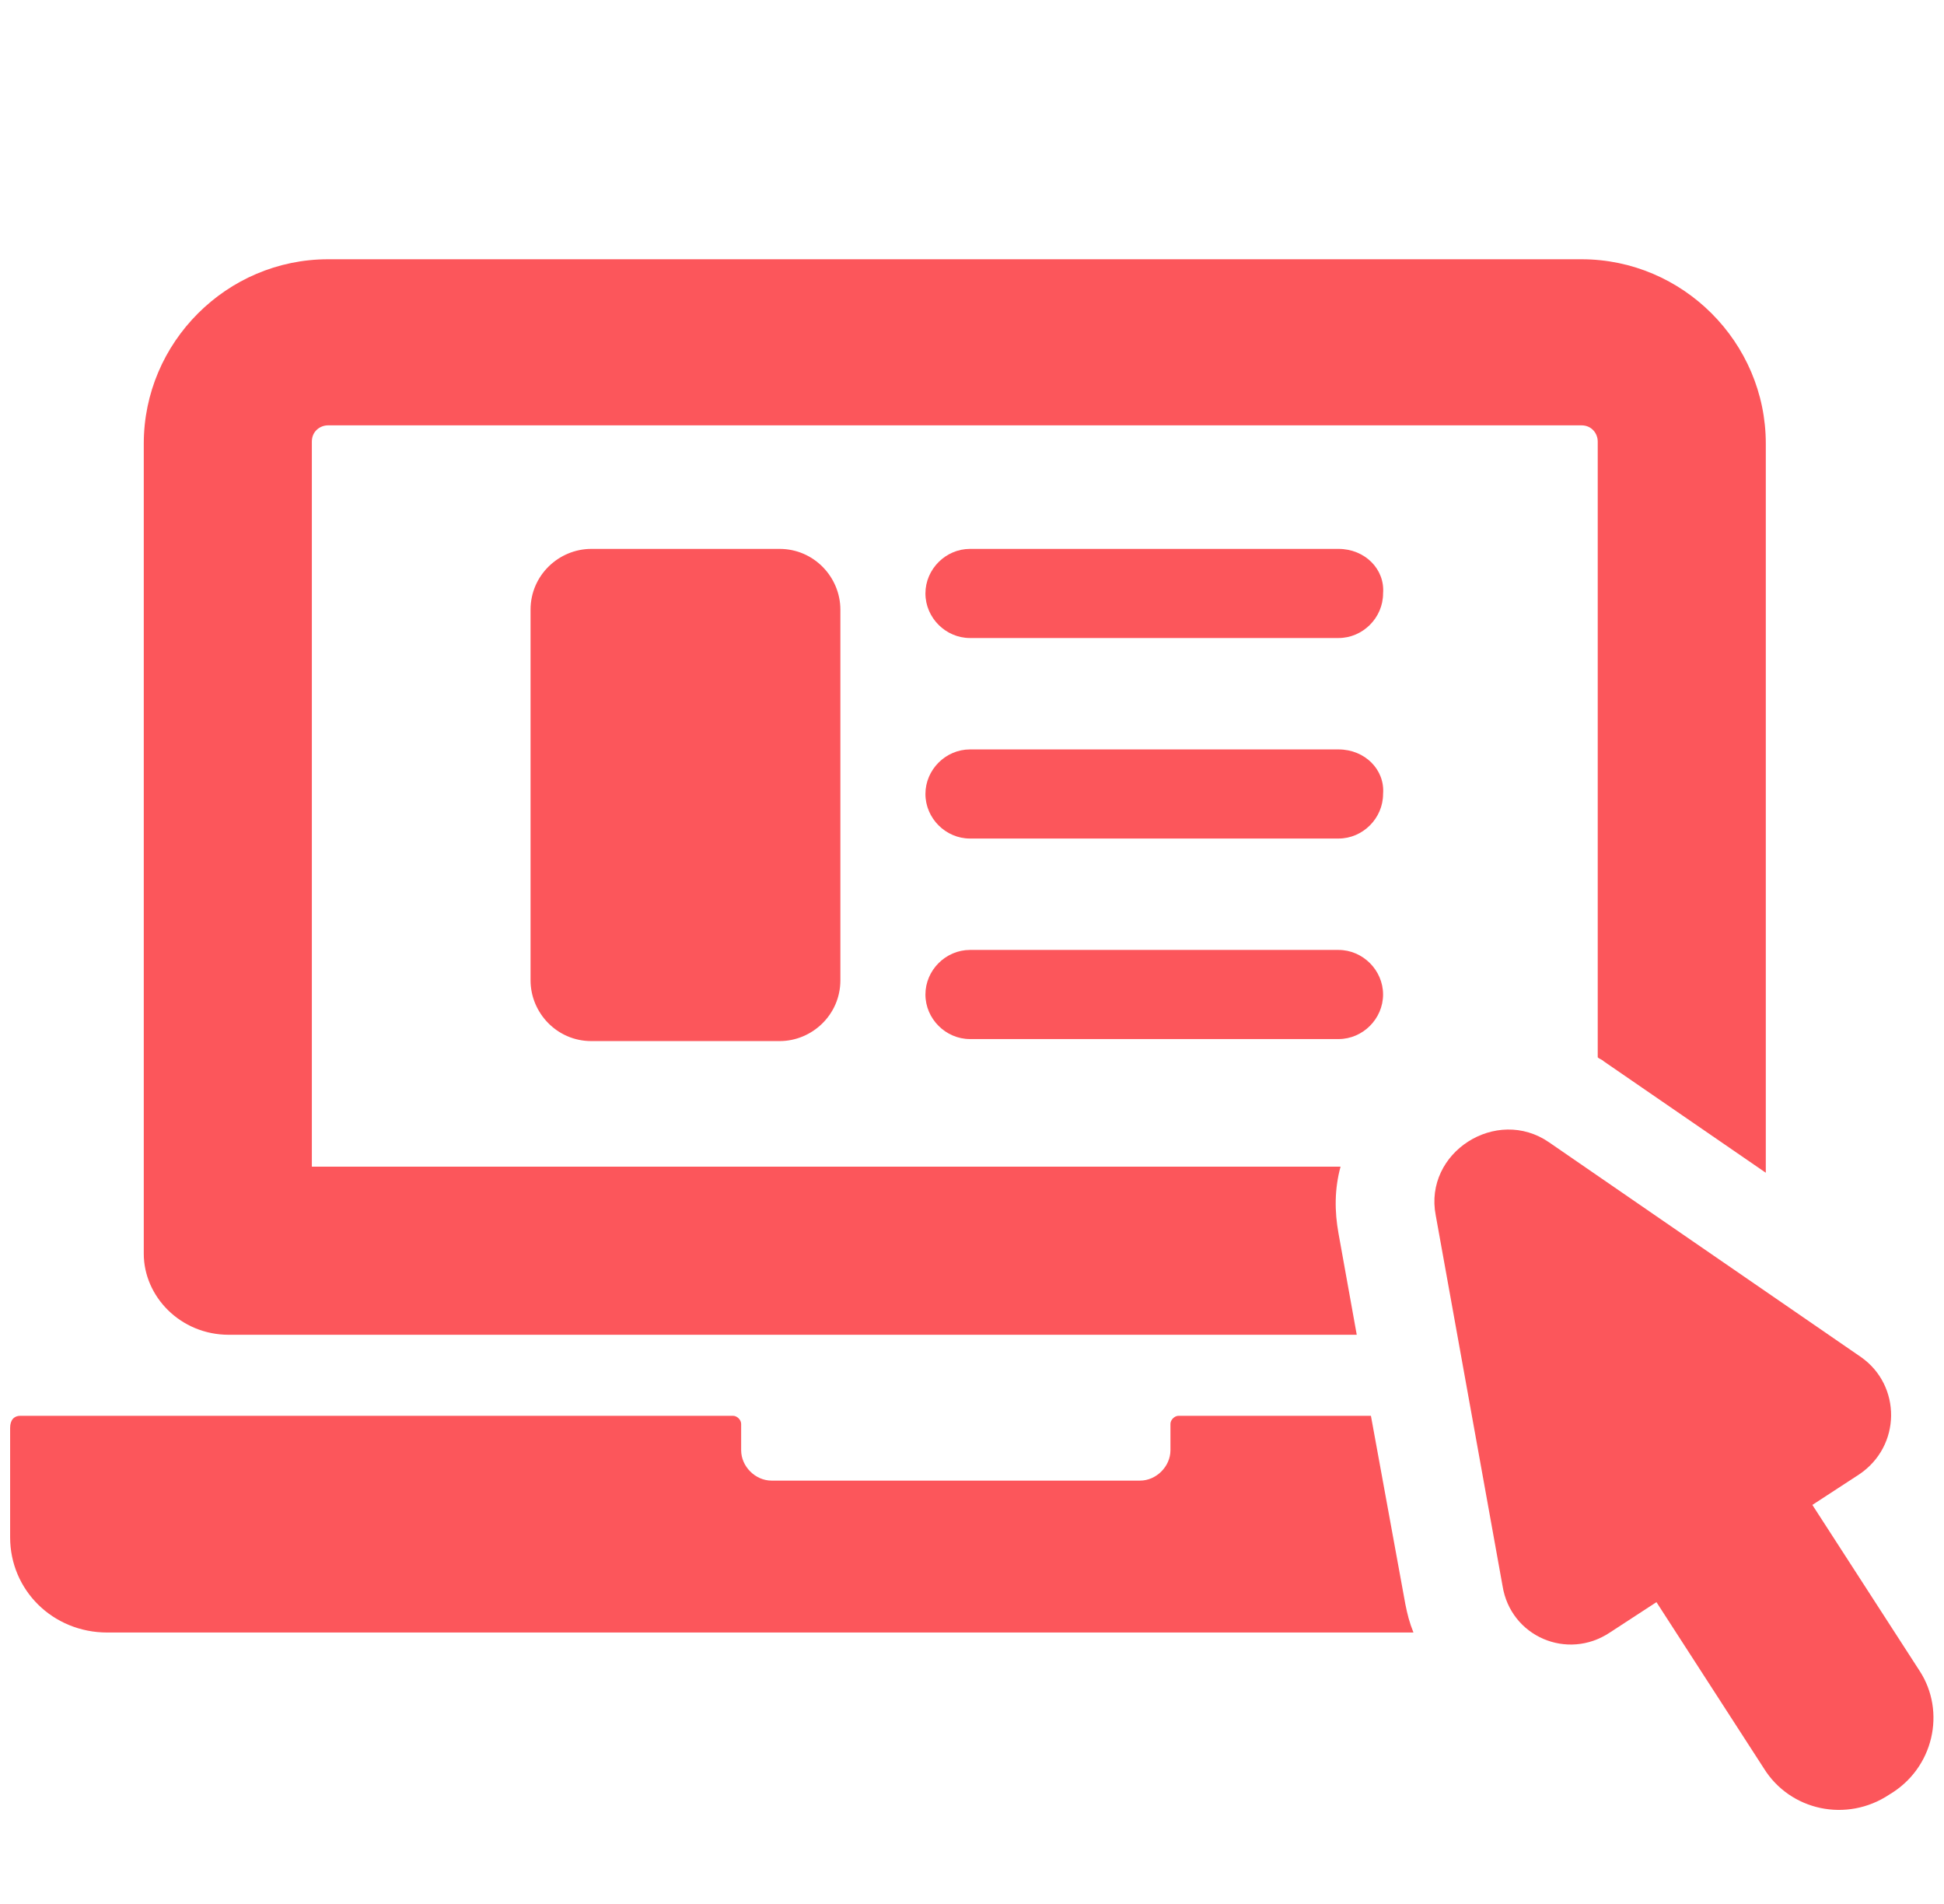
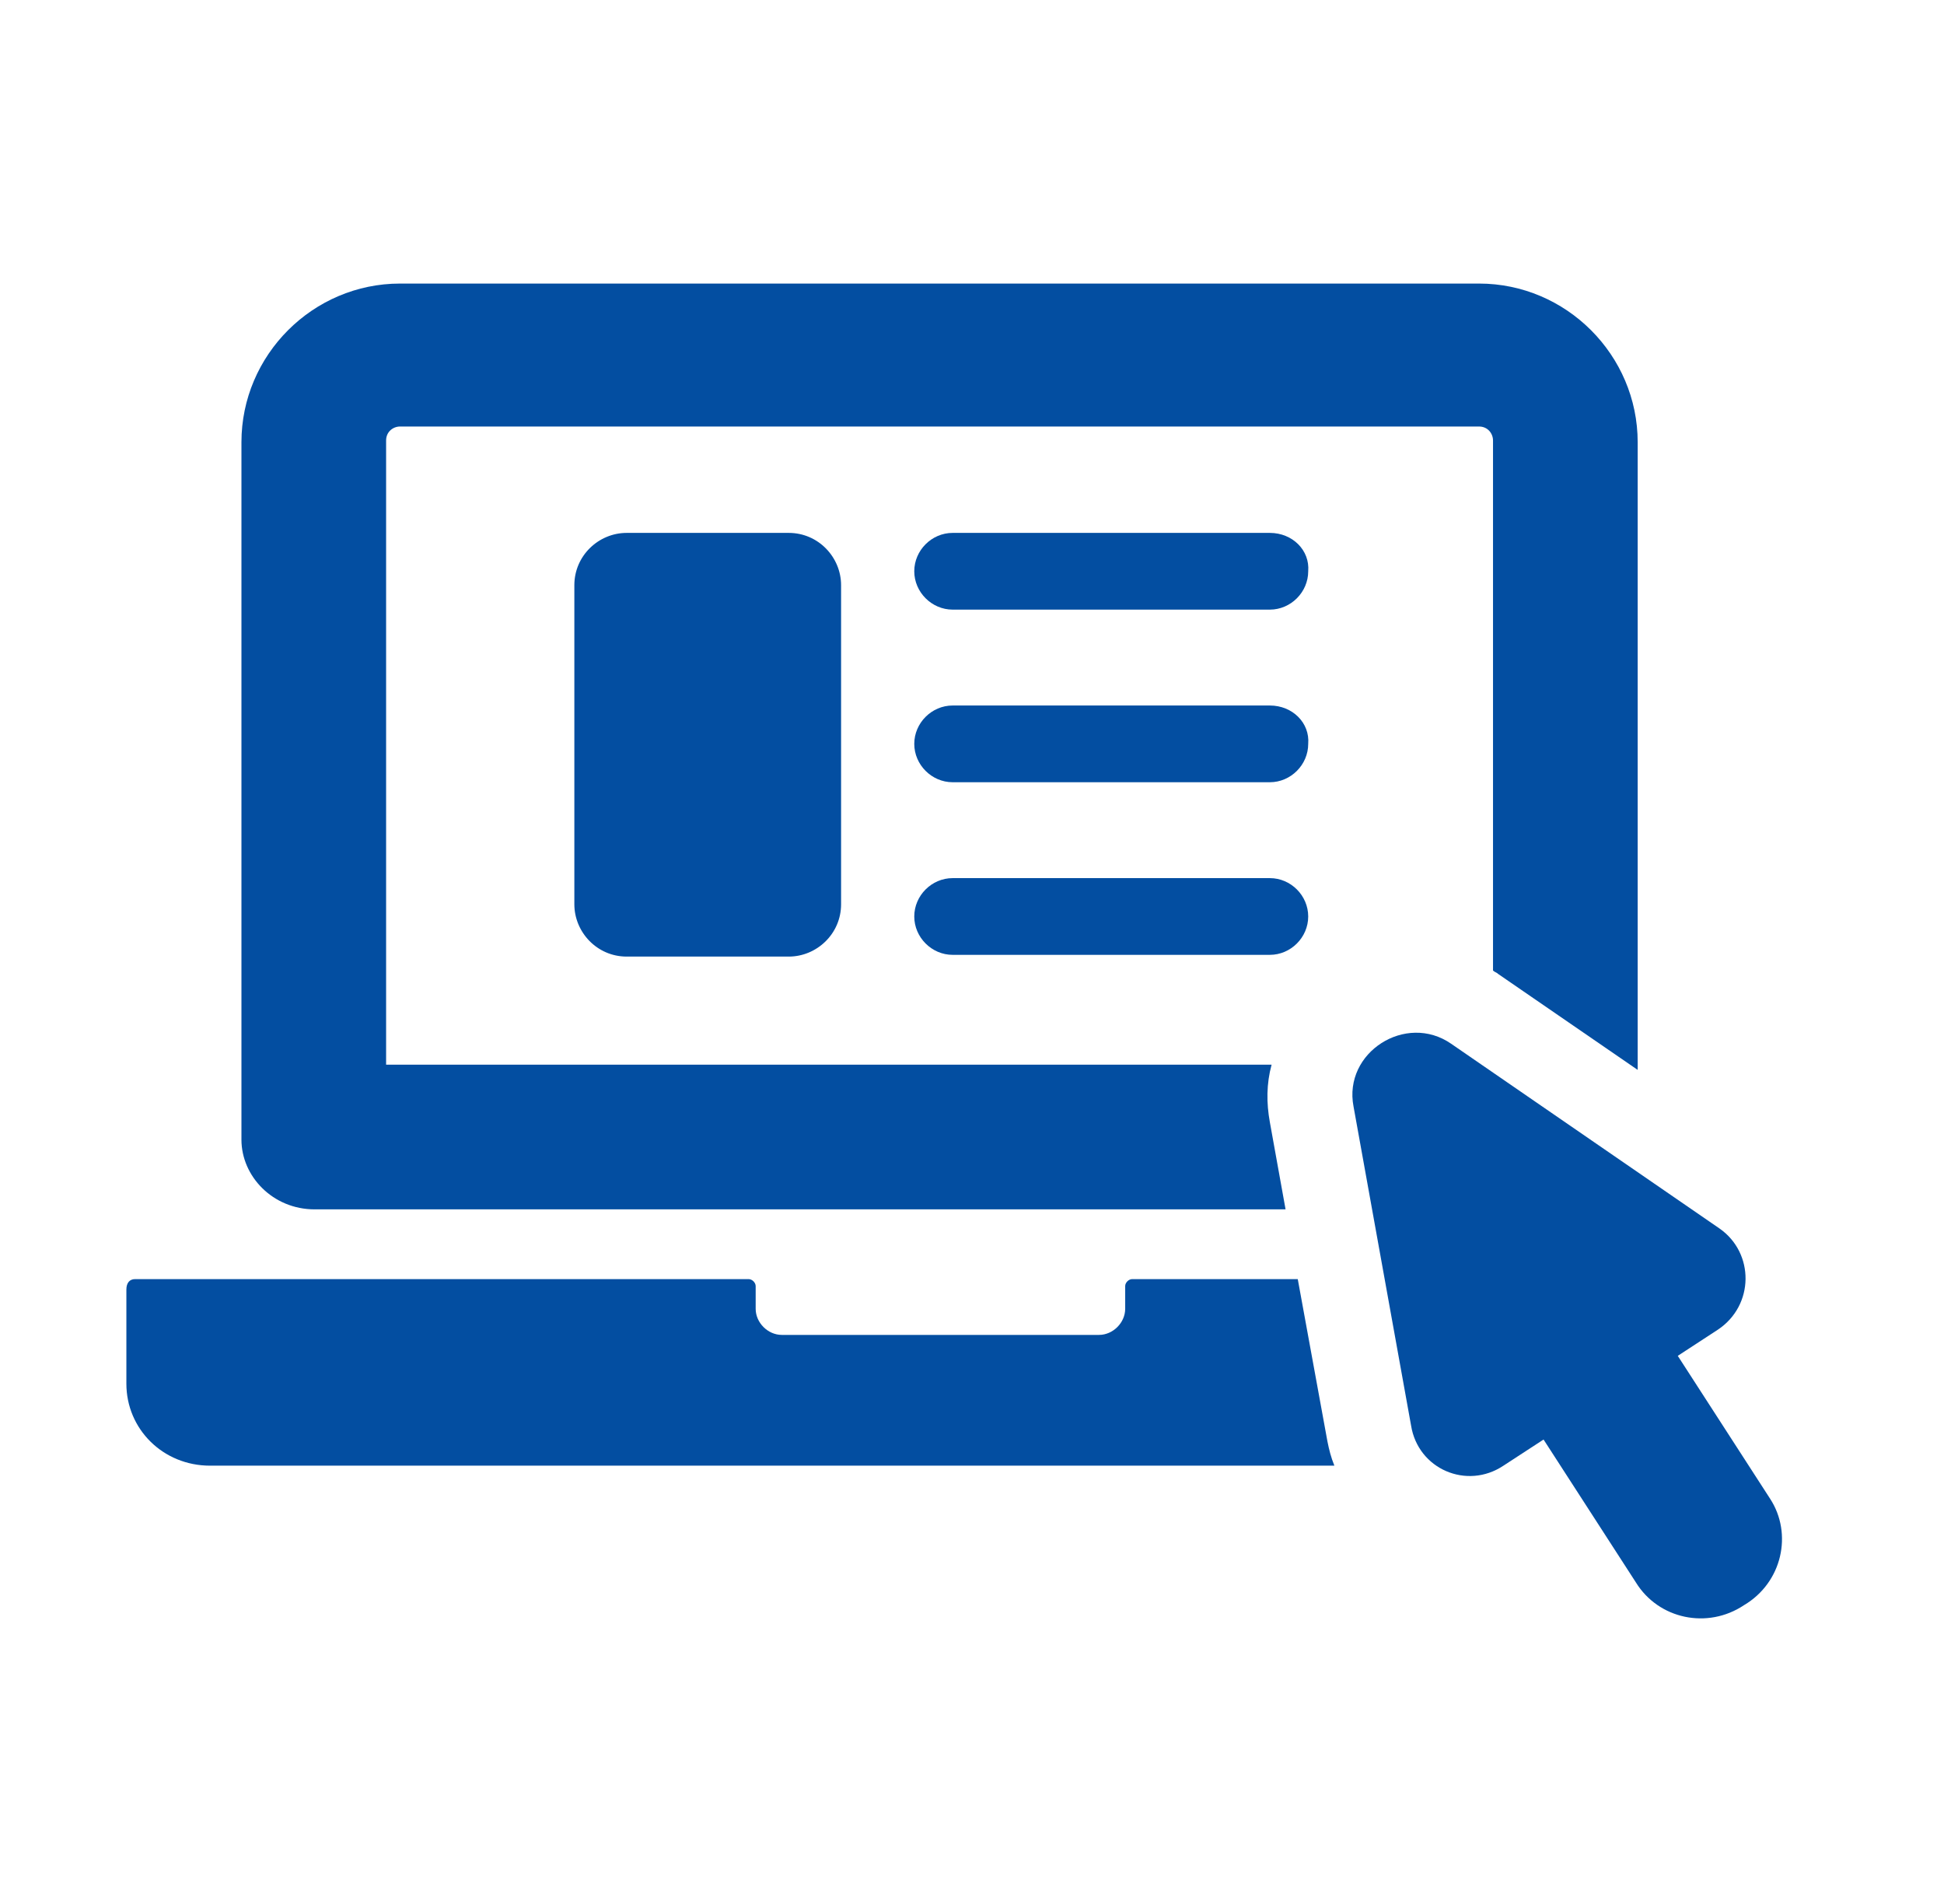
<svg xmlns="http://www.w3.org/2000/svg" width="48px" height="47px" viewBox="0 0 48 47" version="1.1">
  <g id="icons-web" stroke="none" stroke-width="1" fill="none" fill-rule="evenodd">
-     <g id="noun_website_2029853" transform="translate(0, 6)" fill="#FC565B" fill-rule="nonzero">
+     <g id="noun_website_2029853" transform="translate(3.120488, 7)" fill="#034EA1" fill-rule="nonzero">
      <g id="Group">
-         <path d="M33.85,28.95 L29.1,28.95 C29,28.95 28.9,29.05 28.9,29.15 L28.9,29.8 C28.9,30.2 28.55,30.55 28.15,30.55 L19.05,30.55 C18.65,30.55 18.3,30.2 18.3,29.8 L18.3,29.15 C18.3,29.05 18.2,28.95 18.1,28.95 L0.5,28.95 C0.35,28.95 0.25,29.05 0.25,29.25 L0.25,31.95 C0.25,33.25 1.3,34.3 2.65,34.3 L34.9,34.3 C34.8,34.05 34.75,33.85 34.7,33.6 L33.85,28.95 Z" id="Path" />
-         <path d="M5.65,26.95 L33.5,26.95 L33.05,24.45 C32.95,23.9 32.95,23.35 33.1,22.8 L7.7,22.8 L7.7,4.9 C7.7,4.65 7.9,4.5 8.1,4.5 L39.05,4.5 C39.3,4.5 39.45,4.7 39.45,4.9 L39.45,20.1 C39.5,20.15 39.55,20.15 39.6,20.2 L43.6,22.95 L43.6,4.95 C43.6,2.45 41.55,0.4 39.05,0.4 L8.1,0.4 C5.6,0.4 3.55,2.45 3.55,4.95 L3.55,24.95 C3.55,26 4.45,26.95 5.65,26.95 Z" id="Path" />
-         <path d="M33.05,7.55 L23.95,7.55 C23.35,7.55 22.85,8.05 22.85,8.65 L22.85,8.65 C22.85,9.25 23.35,9.75 23.95,9.75 L33.05,9.75 C33.65,9.75 34.15,9.25 34.15,8.65 C34.2,8.05 33.7,7.55 33.05,7.55 Z" id="Path" />
-         <path d="M33.05,12.5 L23.95,12.5 C23.35,12.5 22.85,13 22.85,13.6 L22.85,13.6 C22.85,14.2 23.35,14.7 23.95,14.7 L33.05,14.7 C33.65,14.7 34.15,14.2 34.15,13.6 C34.2,13 33.7,12.5 33.05,12.5 Z" id="Path" />
-         <path d="M23.95,17.45 C23.35,17.45 22.85,17.95 22.85,18.55 L22.85,18.55 C22.85,19.15 23.35,19.65 23.95,19.65 L33.05,19.65 C33.65,19.65 34.15,19.15 34.15,18.55 L34.15,18.55 C34.15,17.95 33.65,17.45 33.05,17.45 L23.95,17.45 Z" id="Path" />
-         <path d="M14.6,7.55 C13.8,7.55 13.1,8.2 13.1,9.05 L13.1,18.2 C13.1,19 13.75,19.7 14.6,19.7 L19.25,19.7 C20.05,19.7 20.75,19.05 20.75,18.2 L20.75,9.05 C20.75,8.25 20.1,7.55 19.25,7.55 L14.6,7.55 Z" id="Path" />
-         <path d="M47.4,35.25 L44.75,31.15 L45.9,30.4 C46.95,29.7 46.95,28.2 45.95,27.5 L38.25,22.2 C36.95,21.3 35.15,22.45 35.45,24 L37.1,33.15 C37.3,34.4 38.7,35 39.75,34.3 L40.9,33.55 L43.55,37.65 C44.2,38.7 45.6,39 46.65,38.3 C47.75,37.65 48.05,36.25 47.4,35.25 Z" id="Path" />
+         <path d="M28.923,24.576 L24.834,24.576 C24.748,24.576 24.662,24.662 24.662,24.748 L24.662,25.308 C24.662,25.652 24.361,25.953 24.016,25.953 L16.183,25.953 C15.839,25.953 15.538,25.652 15.538,25.308 L15.538,24.748 C15.538,24.662 15.451,24.576 15.365,24.576 L0.215,24.576 C0.086,24.576 0,24.662 0,24.834 L0,27.158 C0,28.277 0.904,29.181 2.066,29.181 L29.827,29.181 C29.741,28.966 29.698,28.794 29.655,28.579 L28.923,24.576 Z" id="Path" />
+         <path d="M4.648,22.854 L28.622,22.854 L28.234,20.702 C28.148,20.229 28.148,19.755 28.277,19.282 L6.413,19.282 L6.413,3.874 C6.413,3.658 6.585,3.529 6.757,3.529 L33.399,3.529 C33.614,3.529 33.744,3.701 33.744,3.874 L33.744,16.958 C33.787,17.001 33.83,17.001 33.873,17.044 L37.316,19.411 L37.316,3.917 C37.316,1.765 35.551,-2.29364757e-15 33.399,-2.29364757e-15 L6.757,-2.29364757e-15 C4.605,-2.29364757e-15 2.841,1.765 2.841,3.917 L2.841,21.133 C2.841,22.037 3.615,22.854 4.648,22.854 Z" id="Path" />
+         <path d="M28.234,6.155 L20.401,6.155 C19.885,6.155 19.454,6.585 19.454,7.102 L19.454,7.102 C19.454,7.618 19.885,8.049 20.401,8.049 L28.234,8.049 C28.751,8.049 29.181,7.618 29.181,7.102 C29.224,6.585 28.794,6.155 28.234,6.155 Z" id="Path" />
+         <path d="M28.234,10.416 L20.401,10.416 C19.885,10.416 19.454,10.846 19.454,11.363 L19.454,11.363 C19.454,11.879 19.885,12.31 20.401,12.31 L28.234,12.31 C28.751,12.31 29.181,11.879 29.181,11.363 C29.224,10.846 28.794,10.416 28.234,10.416 Z" id="Path" />
+         <path d="M20.401,14.677 C19.885,14.677 19.454,15.107 19.454,15.624 L19.454,15.624 C19.454,16.14 19.885,16.571 20.401,16.571 L28.234,16.571 C28.751,16.571 29.181,16.14 29.181,15.624 L29.181,15.624 C29.181,15.107 28.751,14.677 28.234,14.677 L20.401,14.677 Z" id="Path" />
+         <path d="M12.353,6.155 C11.664,6.155 11.061,6.714 11.061,7.446 L11.061,15.322 C11.061,16.011 11.621,16.614 12.353,16.614 L16.355,16.614 C17.044,16.614 17.647,16.054 17.647,15.322 L17.647,7.446 C17.647,6.757 17.087,6.155 16.355,6.155 L12.353,6.155 Z" id="Path" />
+         <path d="M40.587,29.999 L38.306,26.47 L39.296,25.824 C40.2,25.222 40.2,23.93 39.339,23.328 L32.711,18.766 C31.592,17.991 30.042,18.981 30.3,20.315 L31.721,28.191 C31.893,29.267 33.098,29.784 34.002,29.181 L34.992,28.536 L37.273,32.065 C37.832,32.969 39.038,33.227 39.941,32.625 C40.888,32.065 41.147,30.86 40.587,29.999 Z" id="Path" />
      </g>
    </g>
  </g>
</svg>
